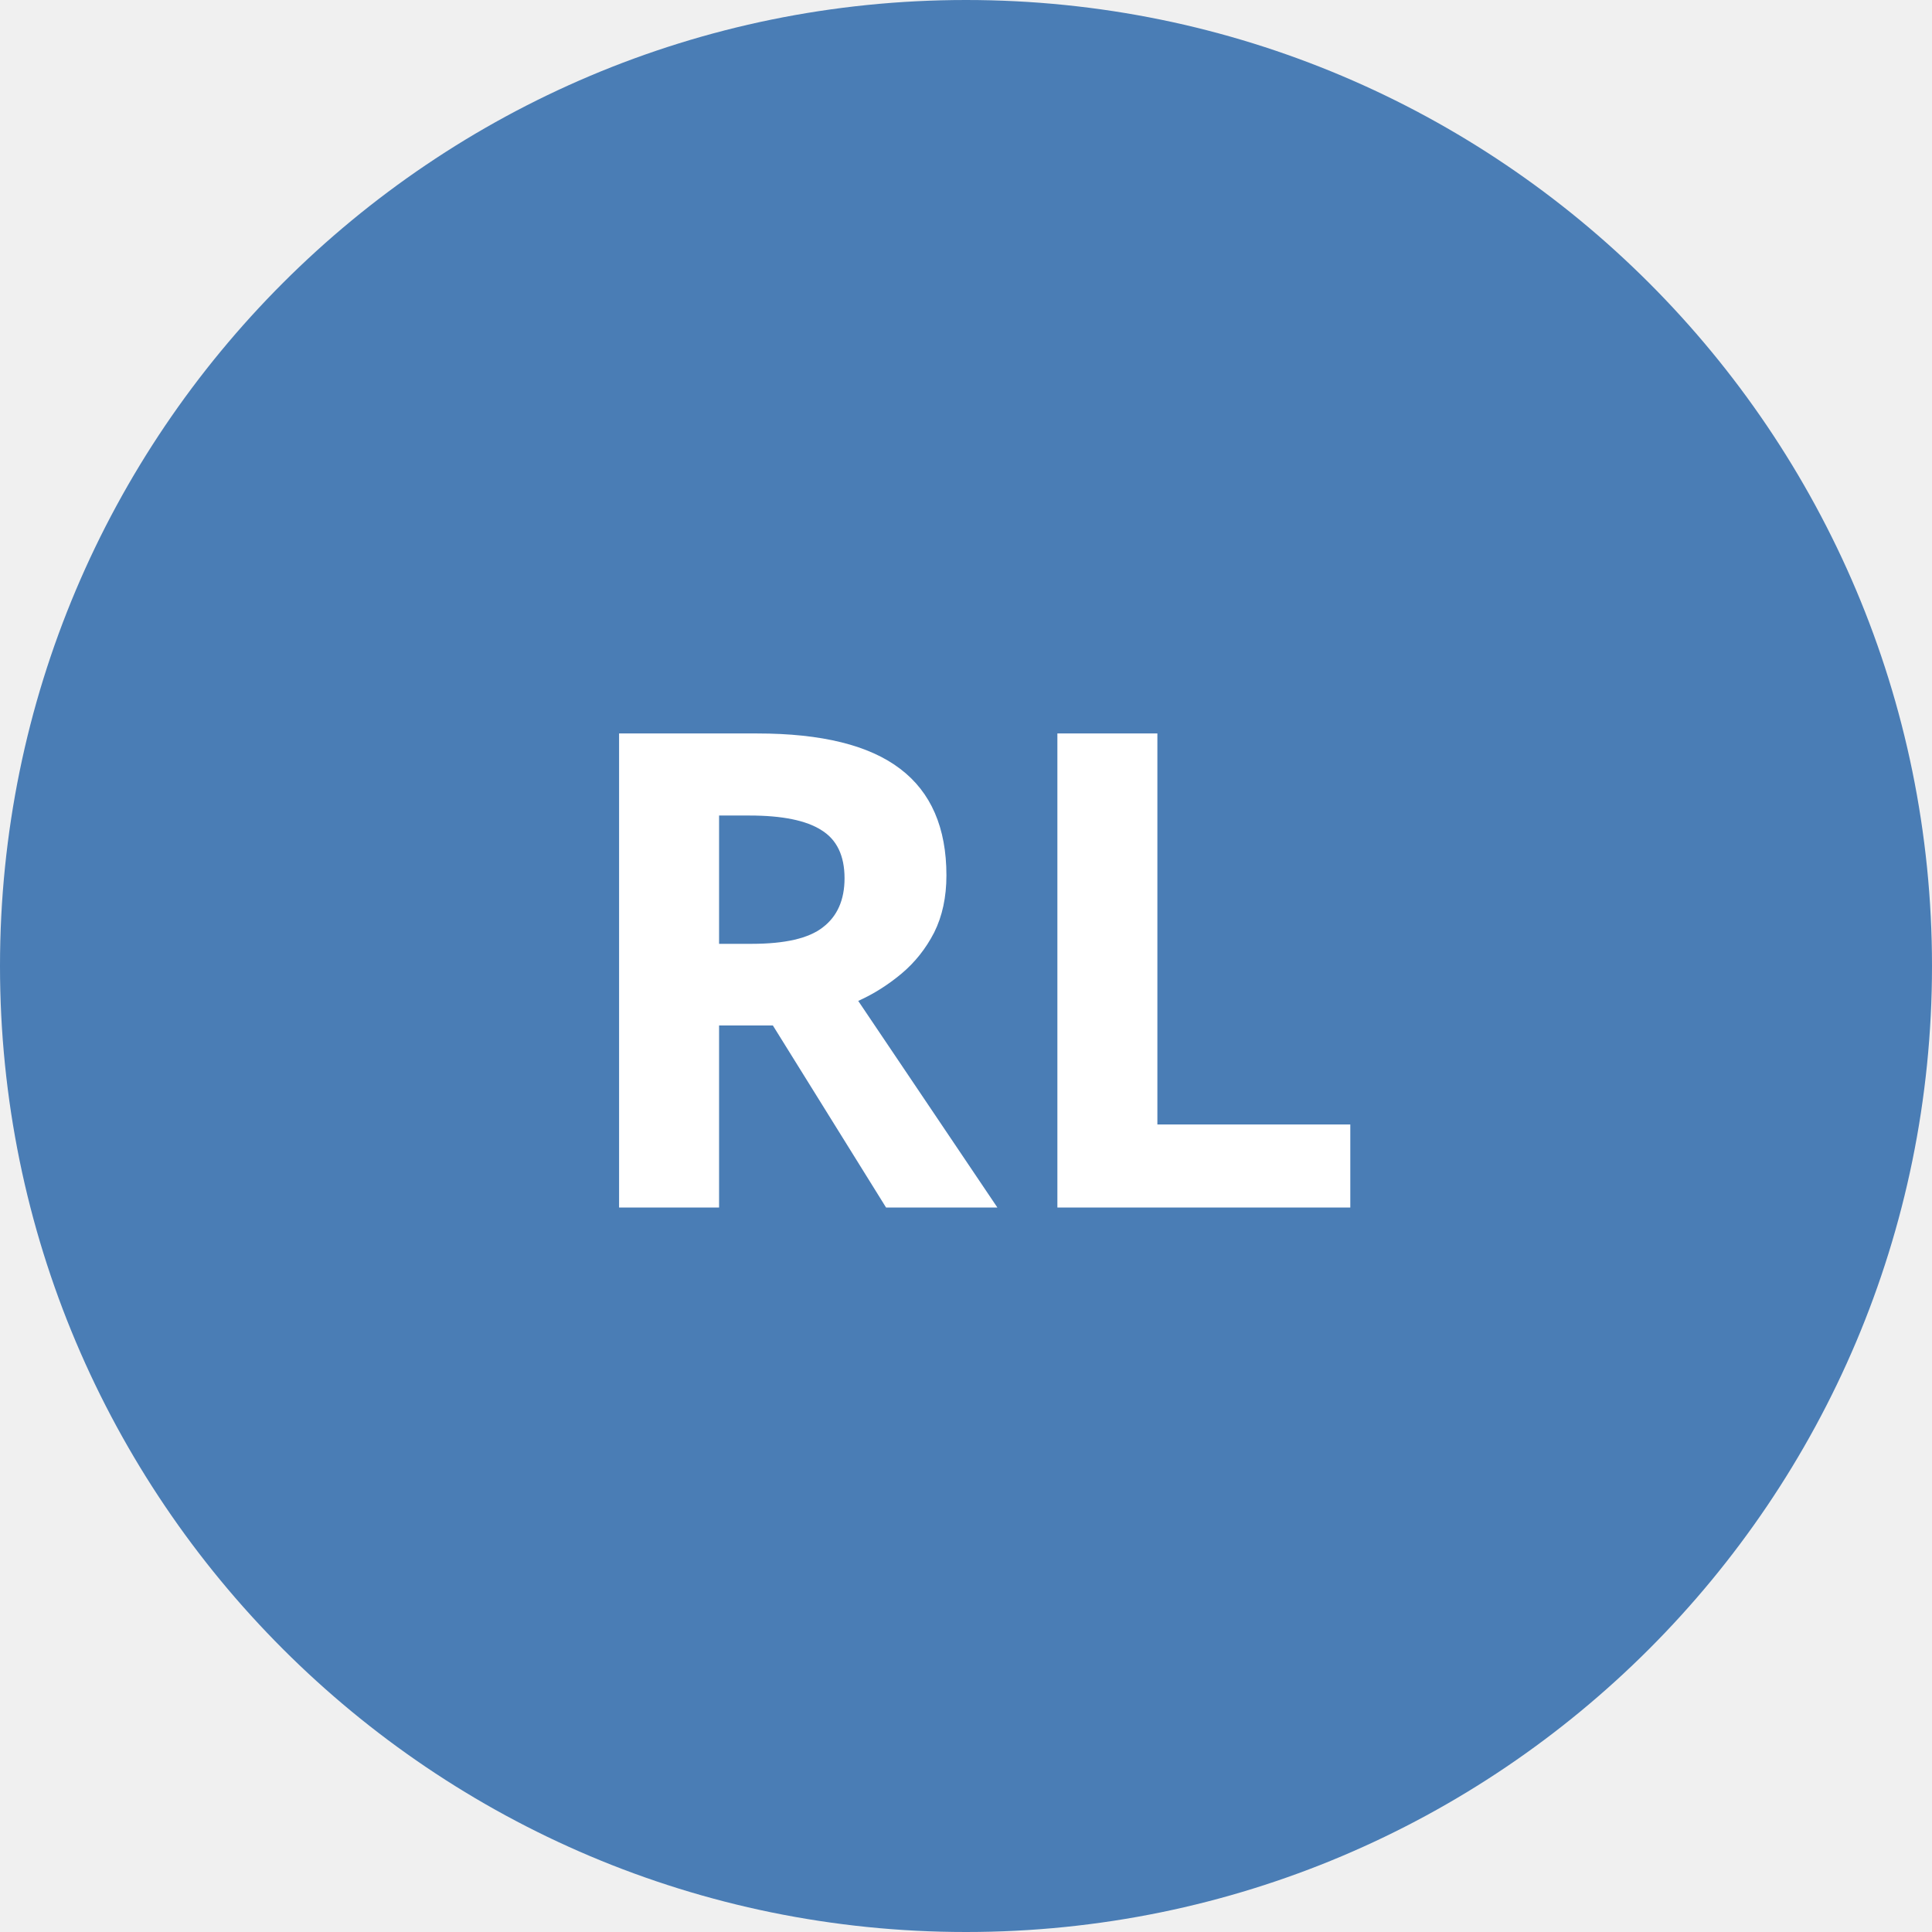
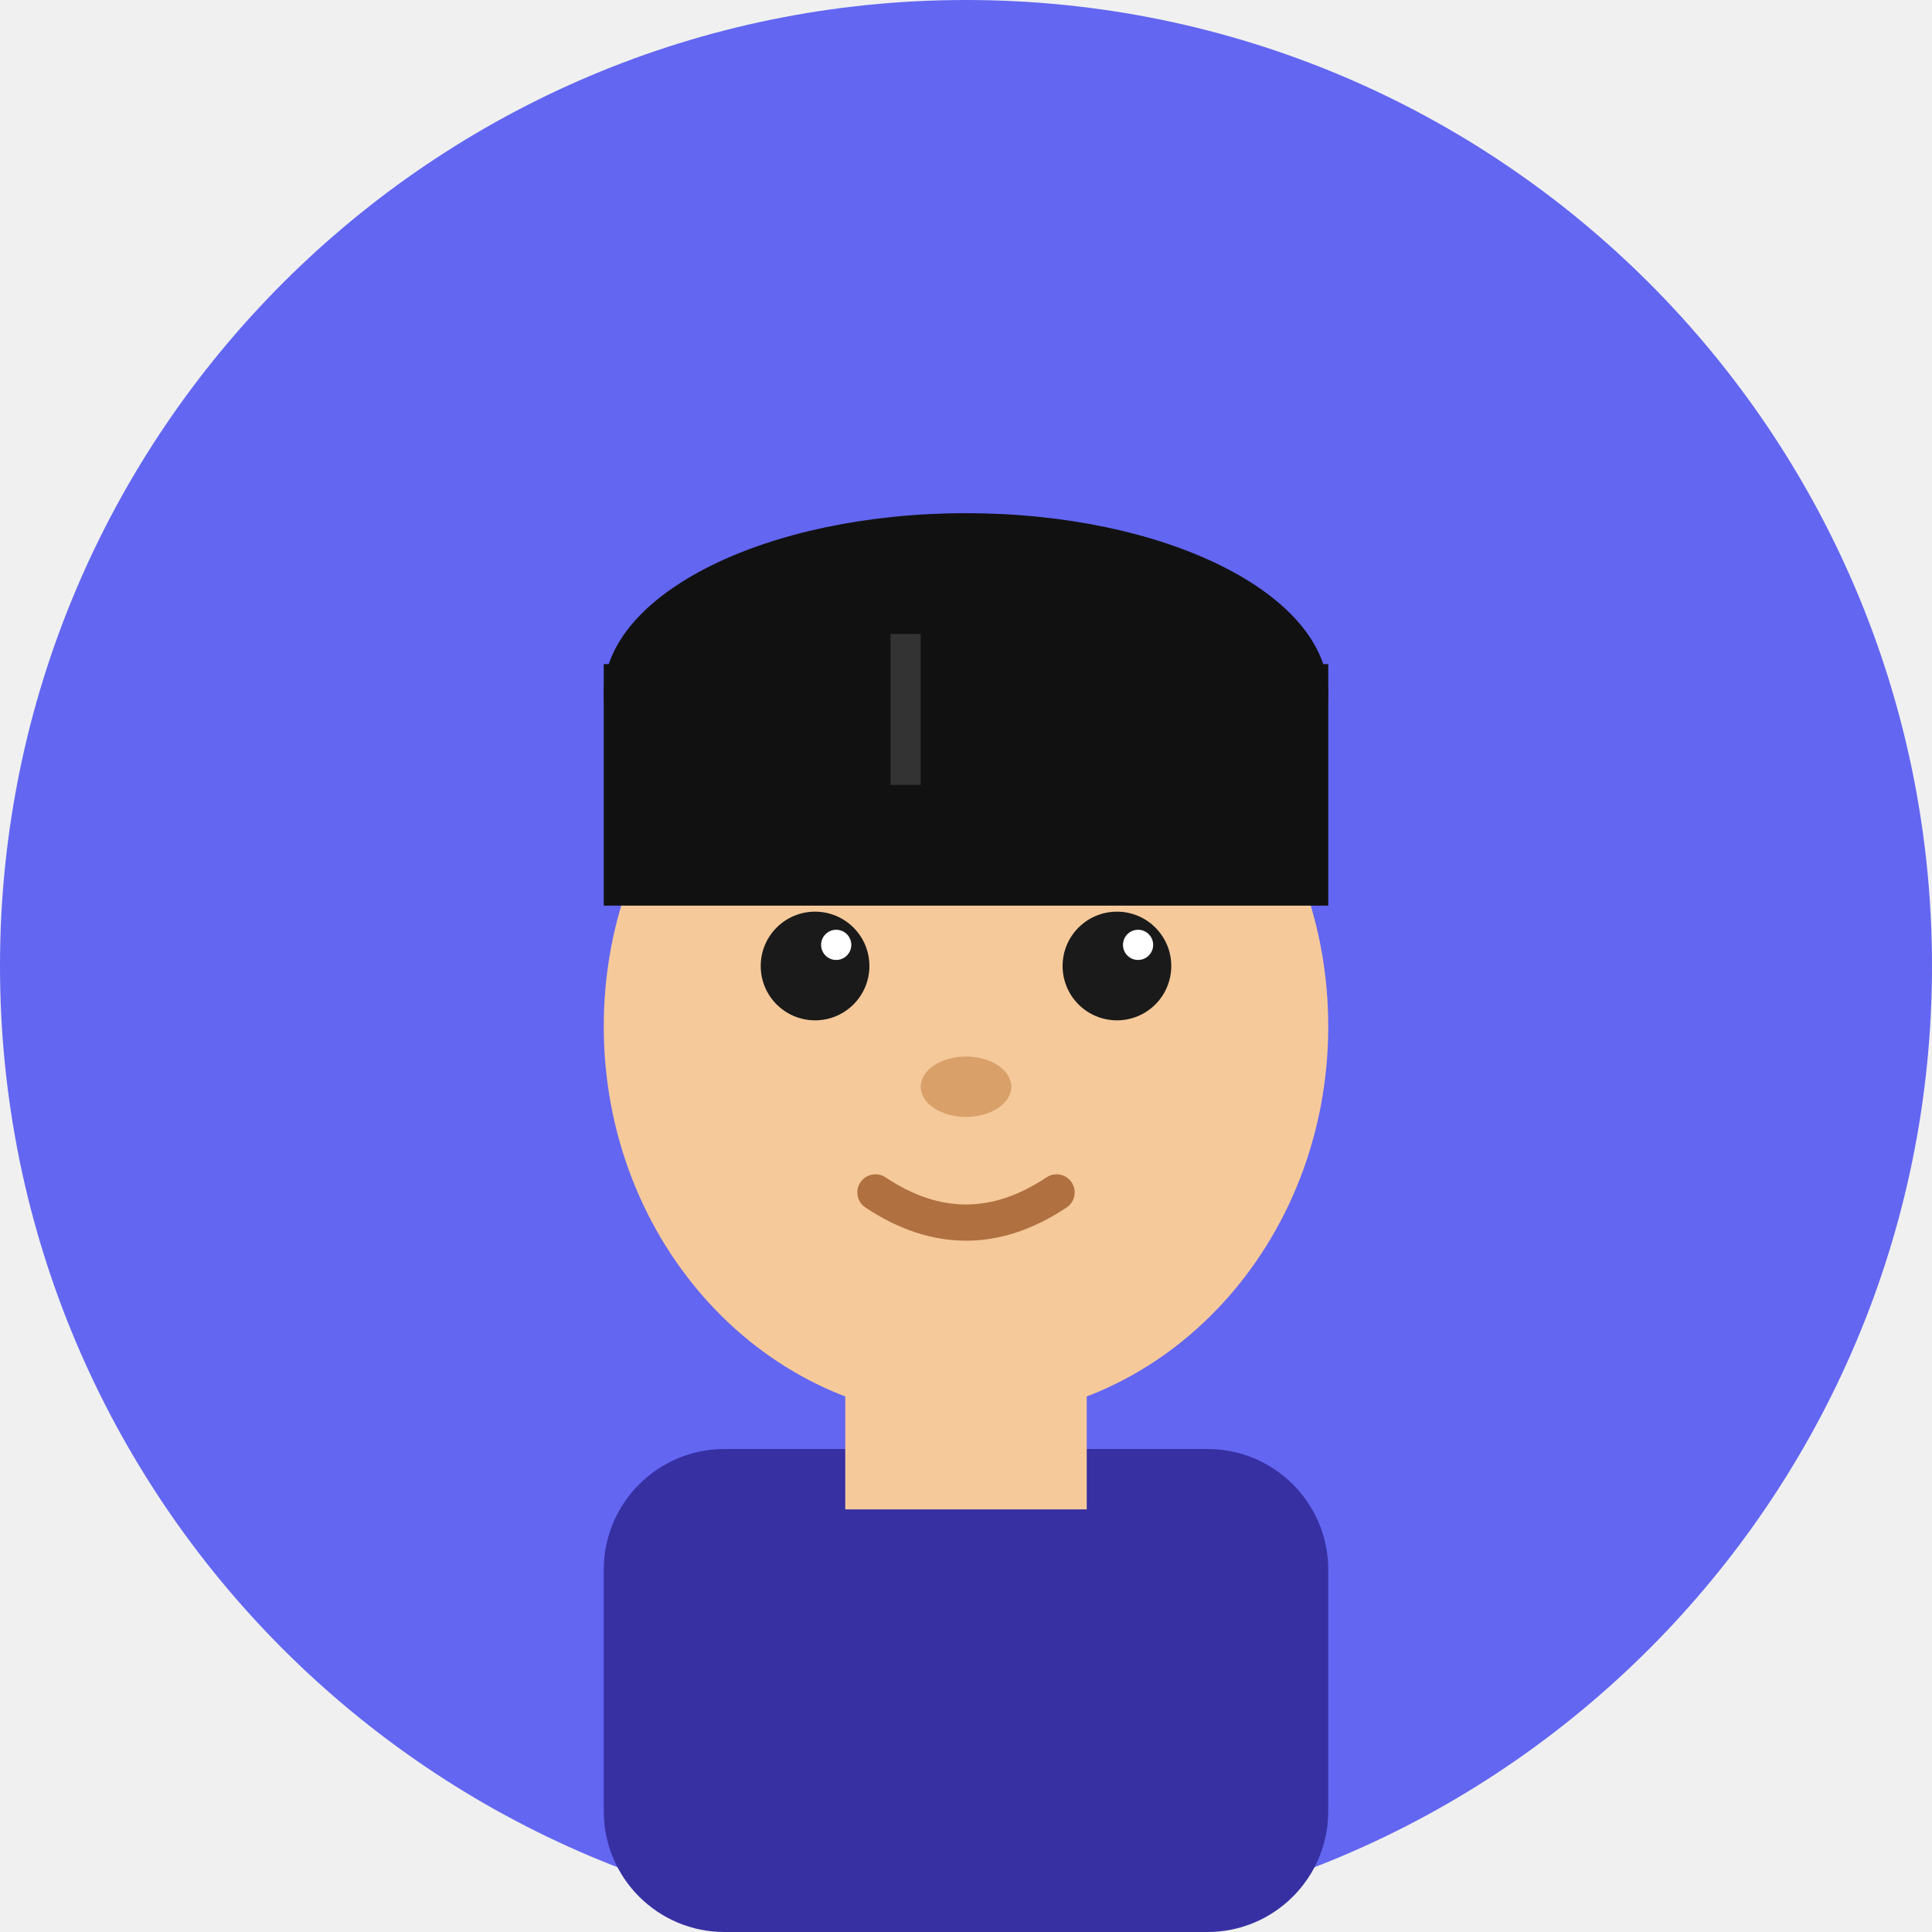
<svg xmlns="http://www.w3.org/2000/svg" width="64" height="64" viewBox="0 0 64 64">
-   <circle cx="32" cy="32" r="32" fill="#4A7DB5" />
-   <text x="32" y="40" text-anchor="middle" font-family="sans-serif" font-size="22" font-weight="bold" fill="white">RL</text>
+   <circle cx="32" cy="32" r="32" fill="#6366F1" />
+   <rect x="20" y="48" width="24" height="16" rx="4" fill="#3730A3" />
+   <rect x="28" y="42" width="8" height="8" fill="#F5C99A" />
+   <ellipse cx="32" cy="34" rx="12" ry="13" fill="#F5C99A" />
+   <ellipse cx="32" cy="23" rx="12" ry="6" fill="#111111" />
+   <rect x="20" y="22" width="24" height="8" fill="#111111" />
+   <path d="M30 21 L30 26" stroke="#333" stroke-width="1" fill="none" />
+   <circle cx="27" cy="32" r="1.8" fill="#1a1a1a" />
+   <circle cx="37" cy="32" r="1.8" fill="#1a1a1a" />
+   <circle cx="27.7" cy="31.3" r="0.5" fill="white" />
+   <circle cx="37.7" cy="31.3" r="0.5" fill="white" />
+   <ellipse cx="32" cy="36" rx="1.5" ry="1" fill="#d9a06a" />
+   <path d="M29 39.5 Q32 41.5 35 39.5" fill="none" stroke="#b07040" stroke-width="1.2" stroke-linecap="round" />
+   <path d="M24.5 28.5 Q27 27.5 29.5 28.5" fill="none" stroke="#111111" stroke-width="1.3" stroke-linecap="round" />
+   <path d="M34.5 28.5 Q37 27.5 39.5 28.5" fill="none" stroke="#111111" stroke-width="1.3" stroke-linecap="round" />
</svg>
